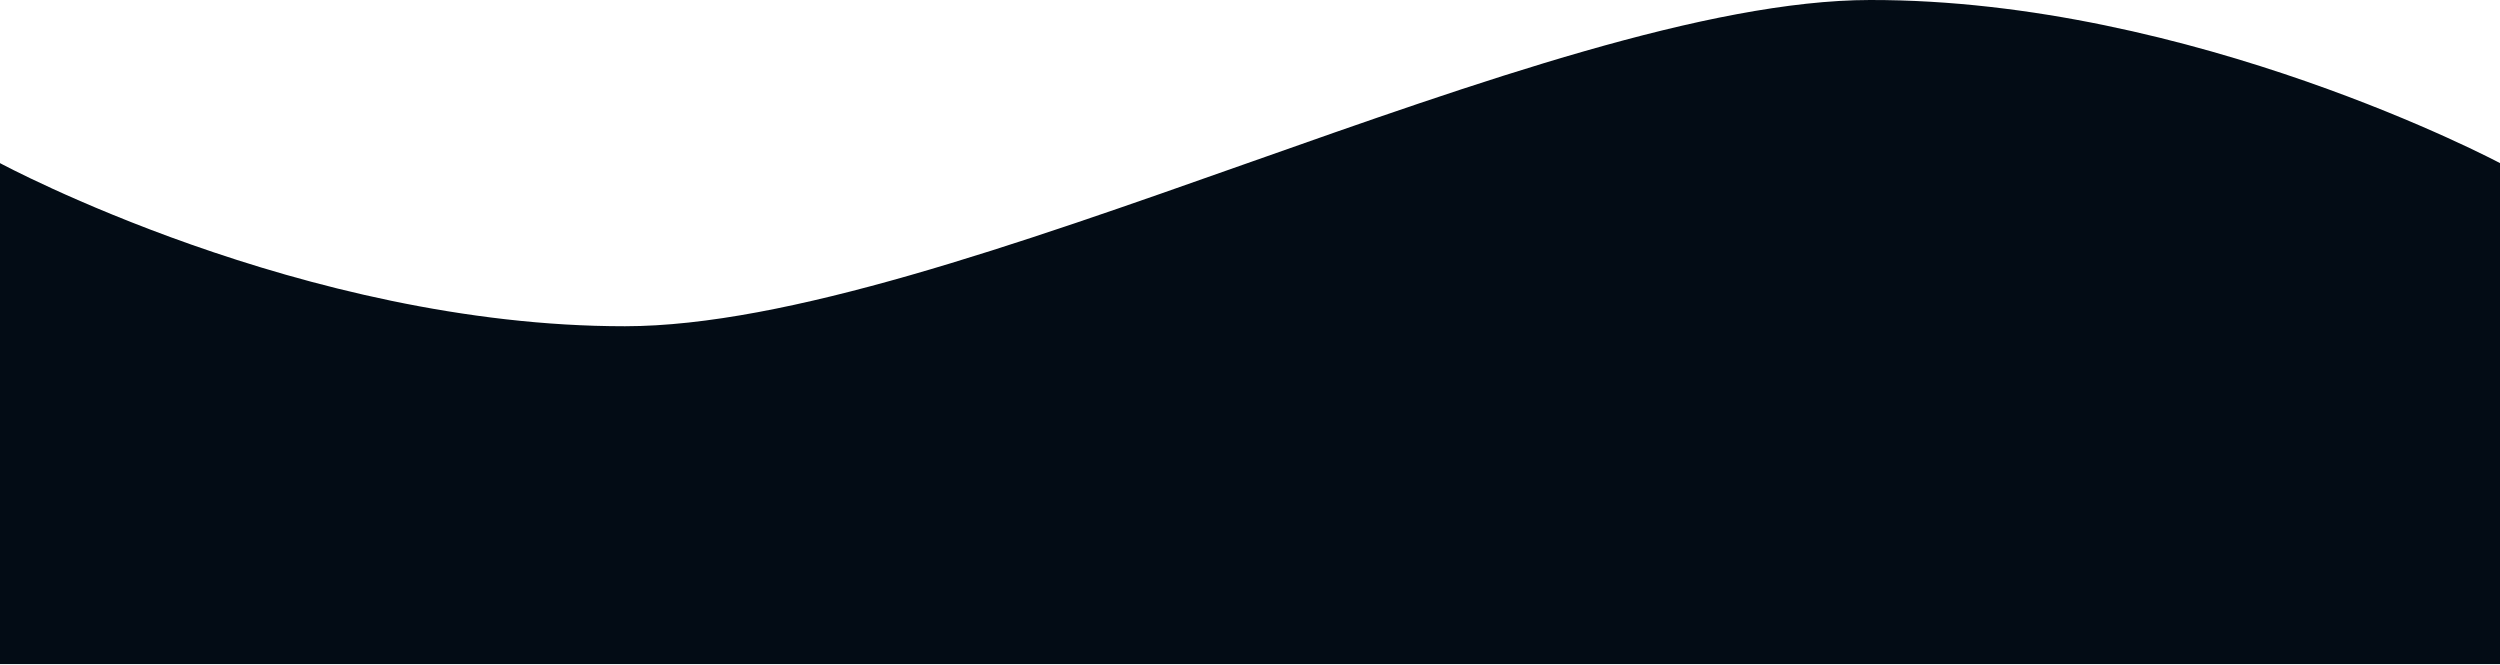
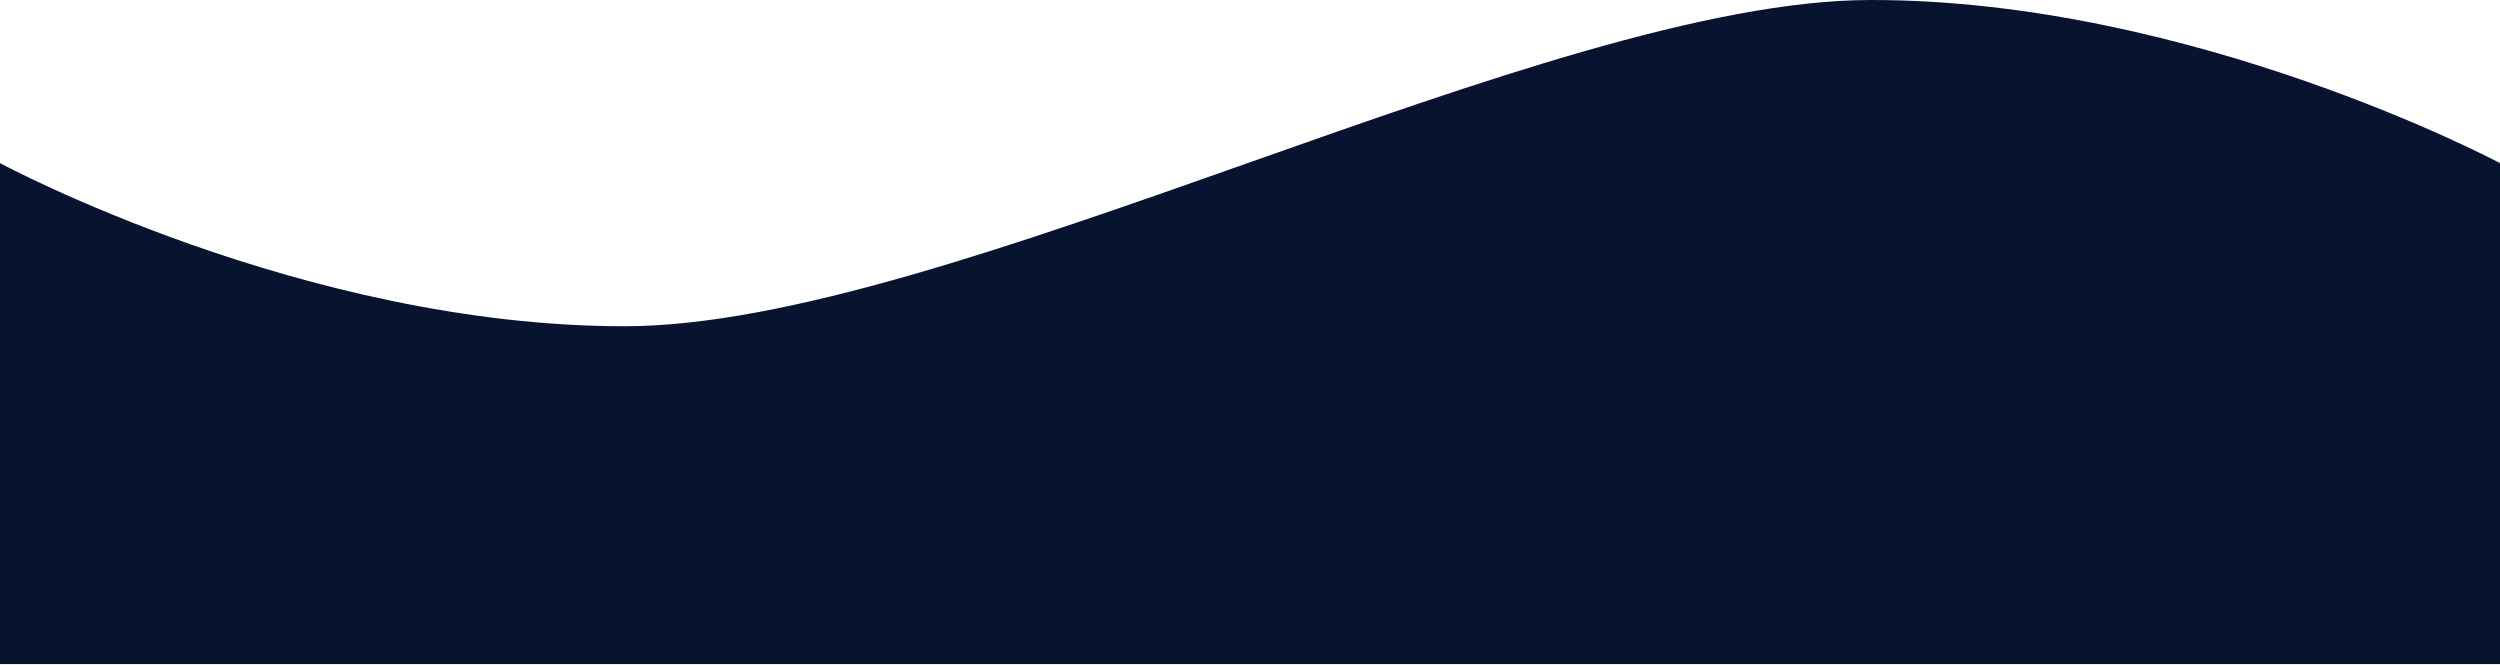
<svg xmlns="http://www.w3.org/2000/svg" viewBox="0 0 174.471 46.346" version="1.1">
-   <path style="fill:#030C15" d="m 0,11.384 c 0,0 21.134,11.395 43.618,11.384 C 66.101,22.758 107.969,0.033     130.508,7e-5 c 22.539,-0.033 43.963,11.384 43.963,11.384 V 46.346 H 0 Z" />
+   <path style="fill:#08132F" d="m 0,11.384 c 0,0 21.134,11.395 43.618,11.384 C 66.101,22.758 107.969,0.033     130.508,7e-5 c 22.539,-0.033 43.963,11.384 43.963,11.384 V 46.346 H 0 Z" />
</svg>
